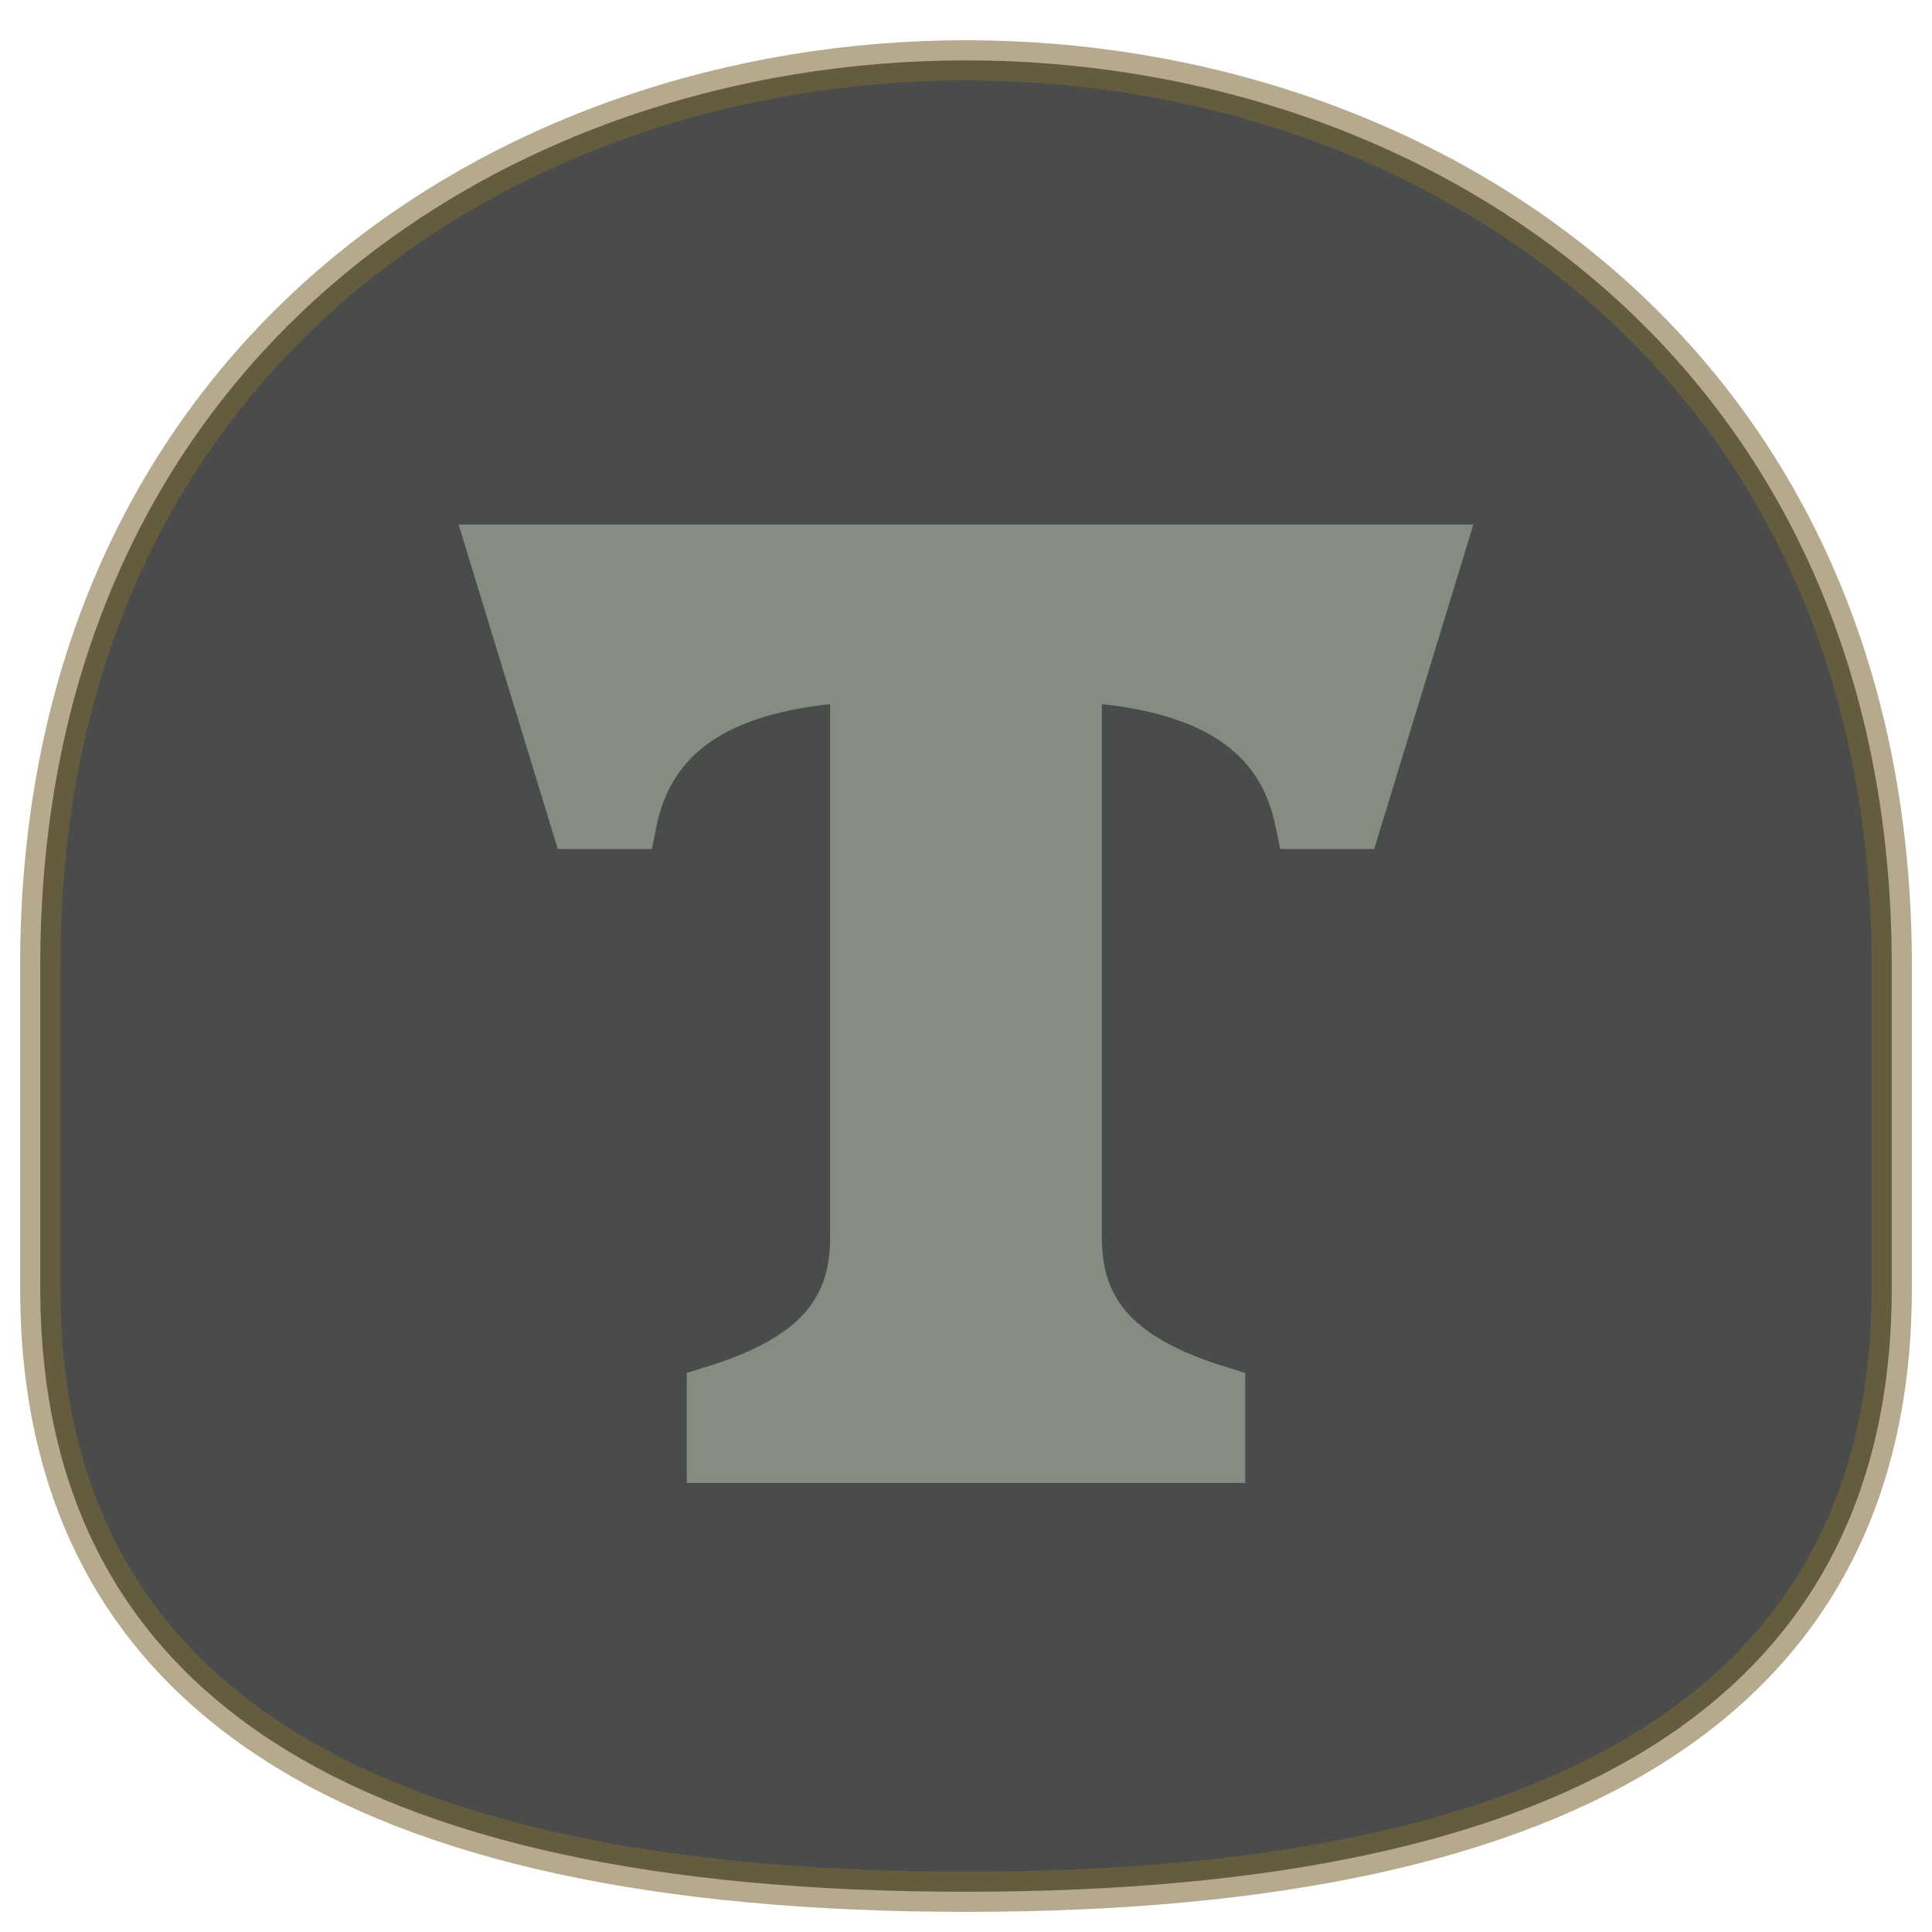
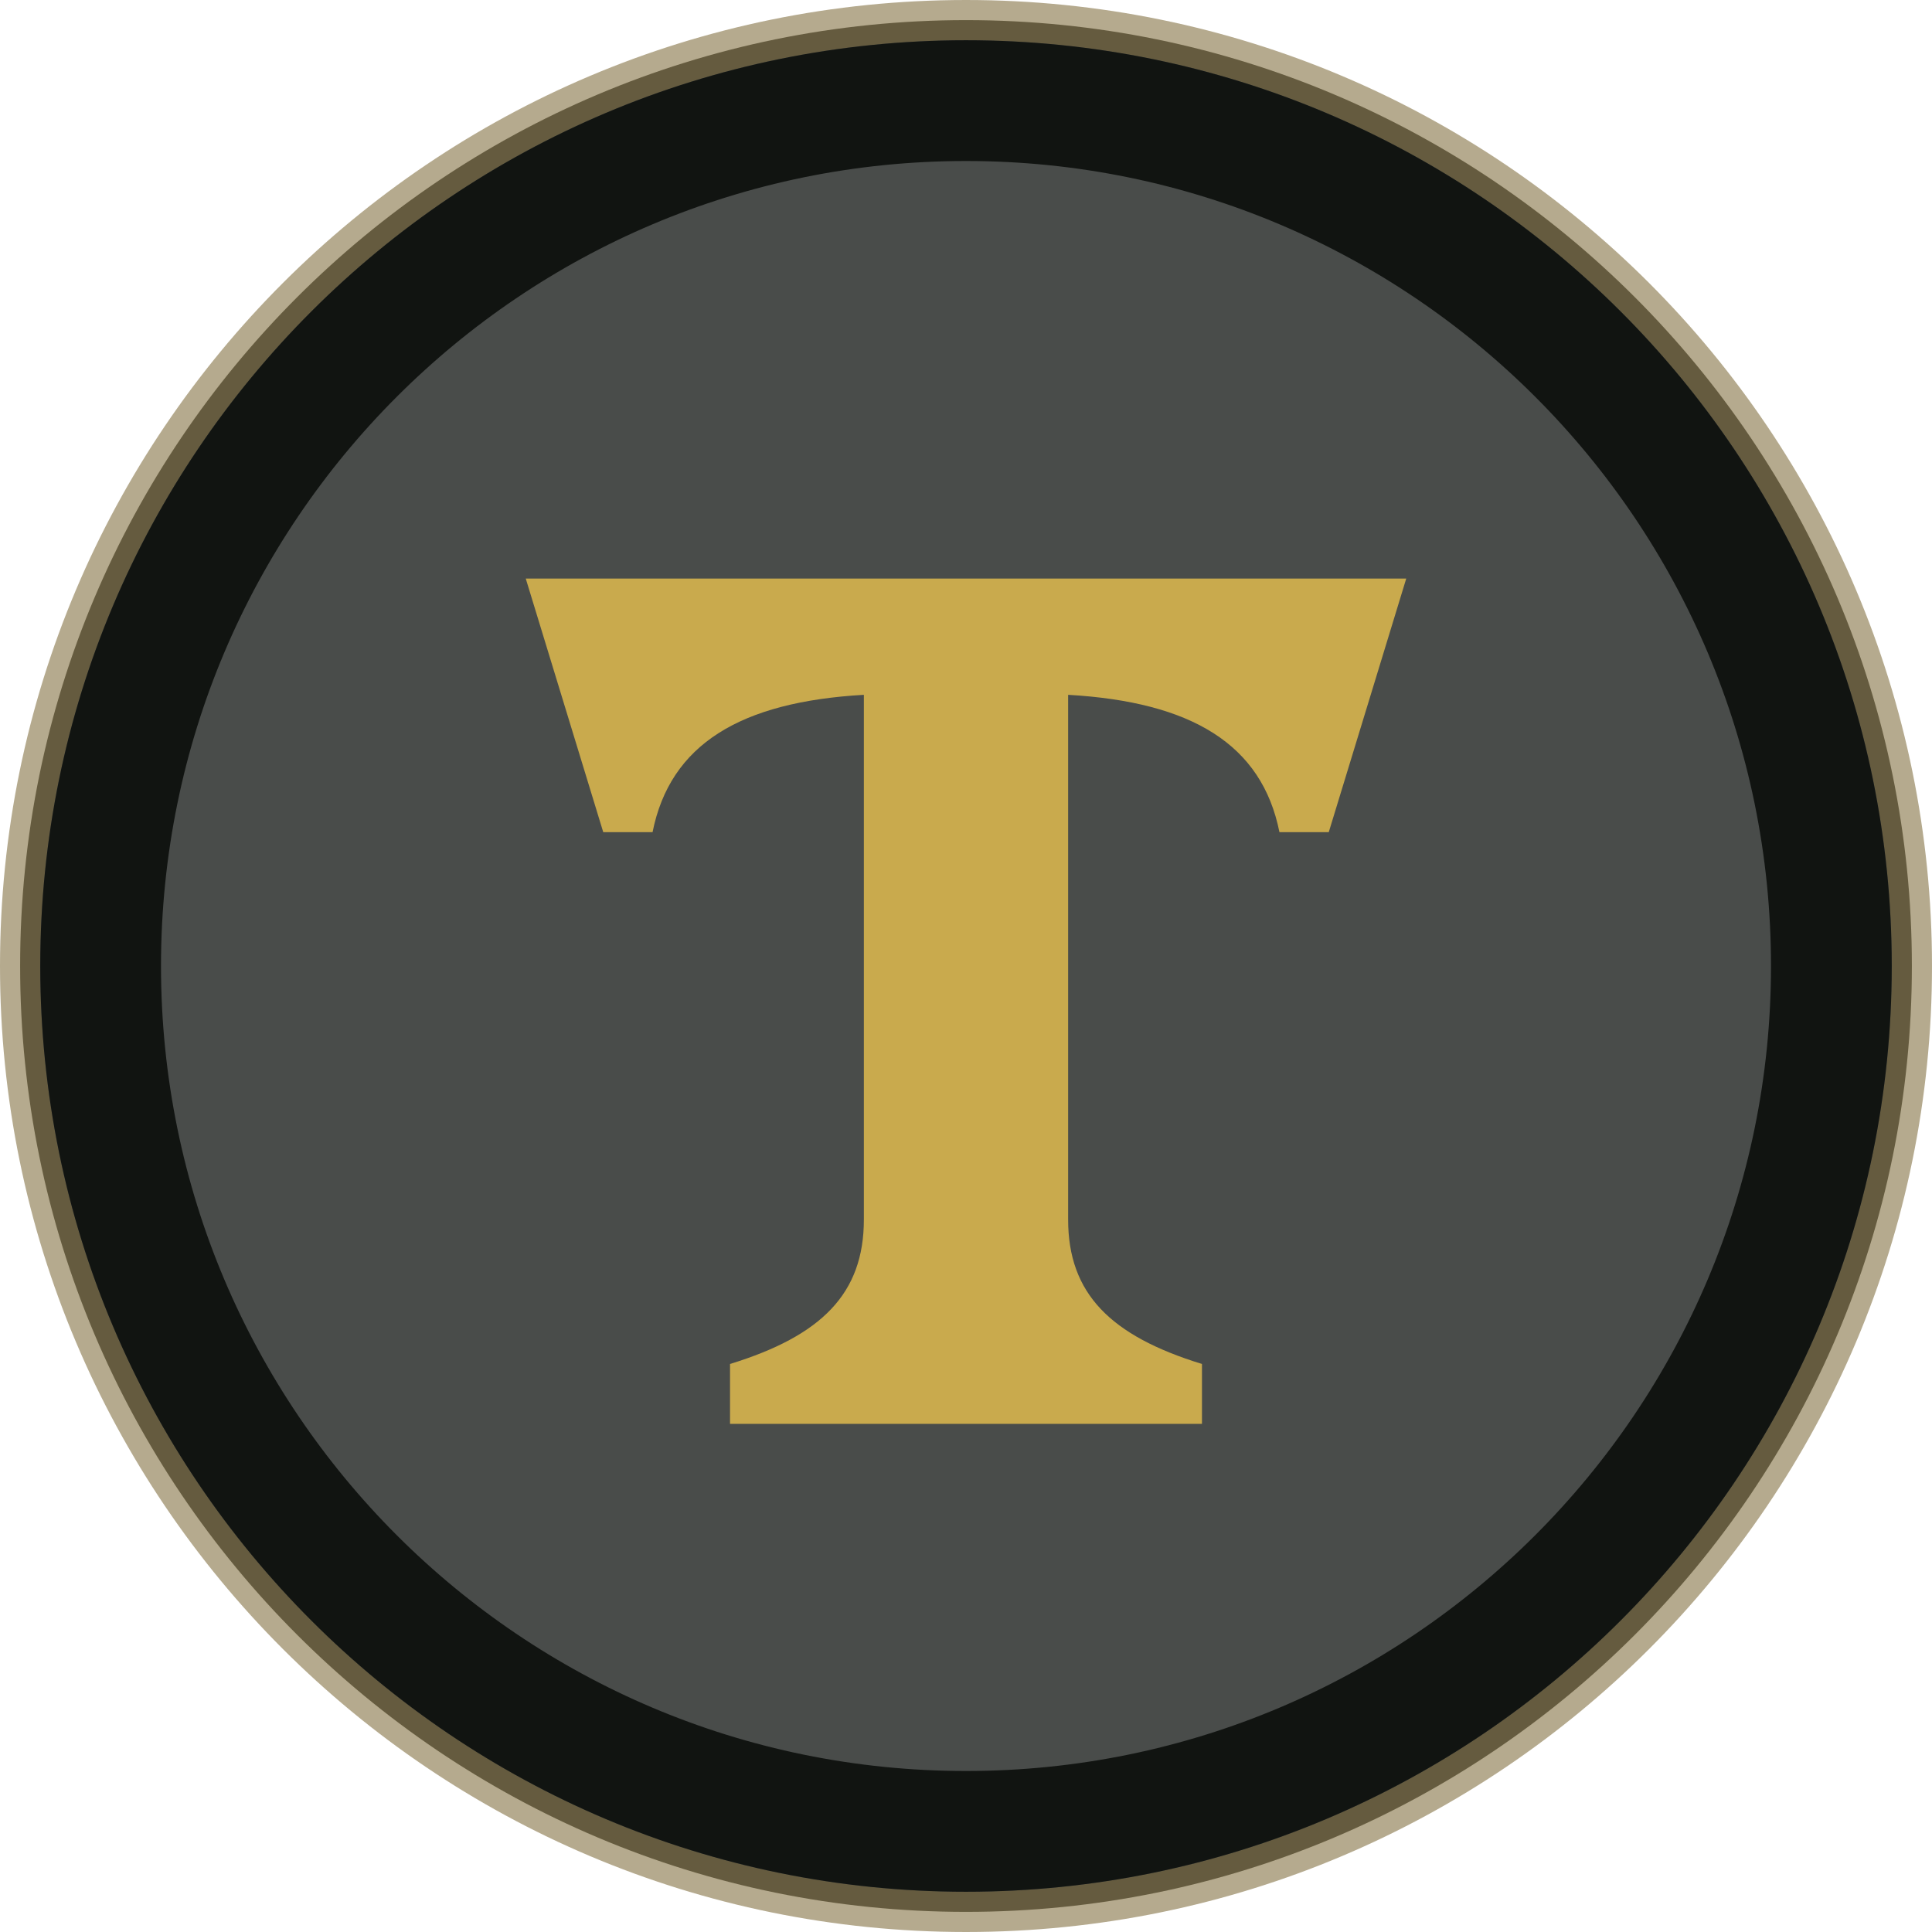
- <svg xmlns="http://www.w3.org/2000/svg" width="96" height="96" viewBox="0 0 48 48">
-   <path d="M1 24 C1 -6 47 -6 47 24 L47 32 Q47 47 24 47 Q1 47 1 32Z" fill="#040805" fill-opacity=".72" stroke="#7b6836" stroke-opacity=".56" />
-   <svg x="9" y="9" width="30" height="30" viewBox="0 0 32 32" fill="#858d83" stroke="#858d83" stroke-width="1.4">
+ <svg xmlns="http://www.w3.org/2000/svg" width="192" height="192" viewBox="0 0 48 48">
+   <circle cx="24" cy="24" r="23.5" fill="#040805" fill-opacity=".72" stroke="#7b6836" stroke-opacity=".56" />
+   <circle cx="24" cy="24" r="21.5" fill="none" stroke="#020402" stroke-width="3" stroke-opacity=".78" />
+   <svg fill="#c9aa4d" stroke="none" stroke-width="1.45" stroke-linecap="round" stroke-linejoin="round" x="10.0" y="10.0" width="28" height="28" viewBox="0 0 32 32">
    <path d="M3.5 5h25l-2.2 7.2h-1.4c-.5-2.5-2.5-3.7-6-3.9v14.9c0 2.1 1.2 3.3 3.8 4.1V29H9.3v-1.7c2.6-.8 3.8-2 3.8-4.1V8.3c-3.5.2-5.5 1.4-6 3.9H5.7Z" />
  </svg>
</svg>
